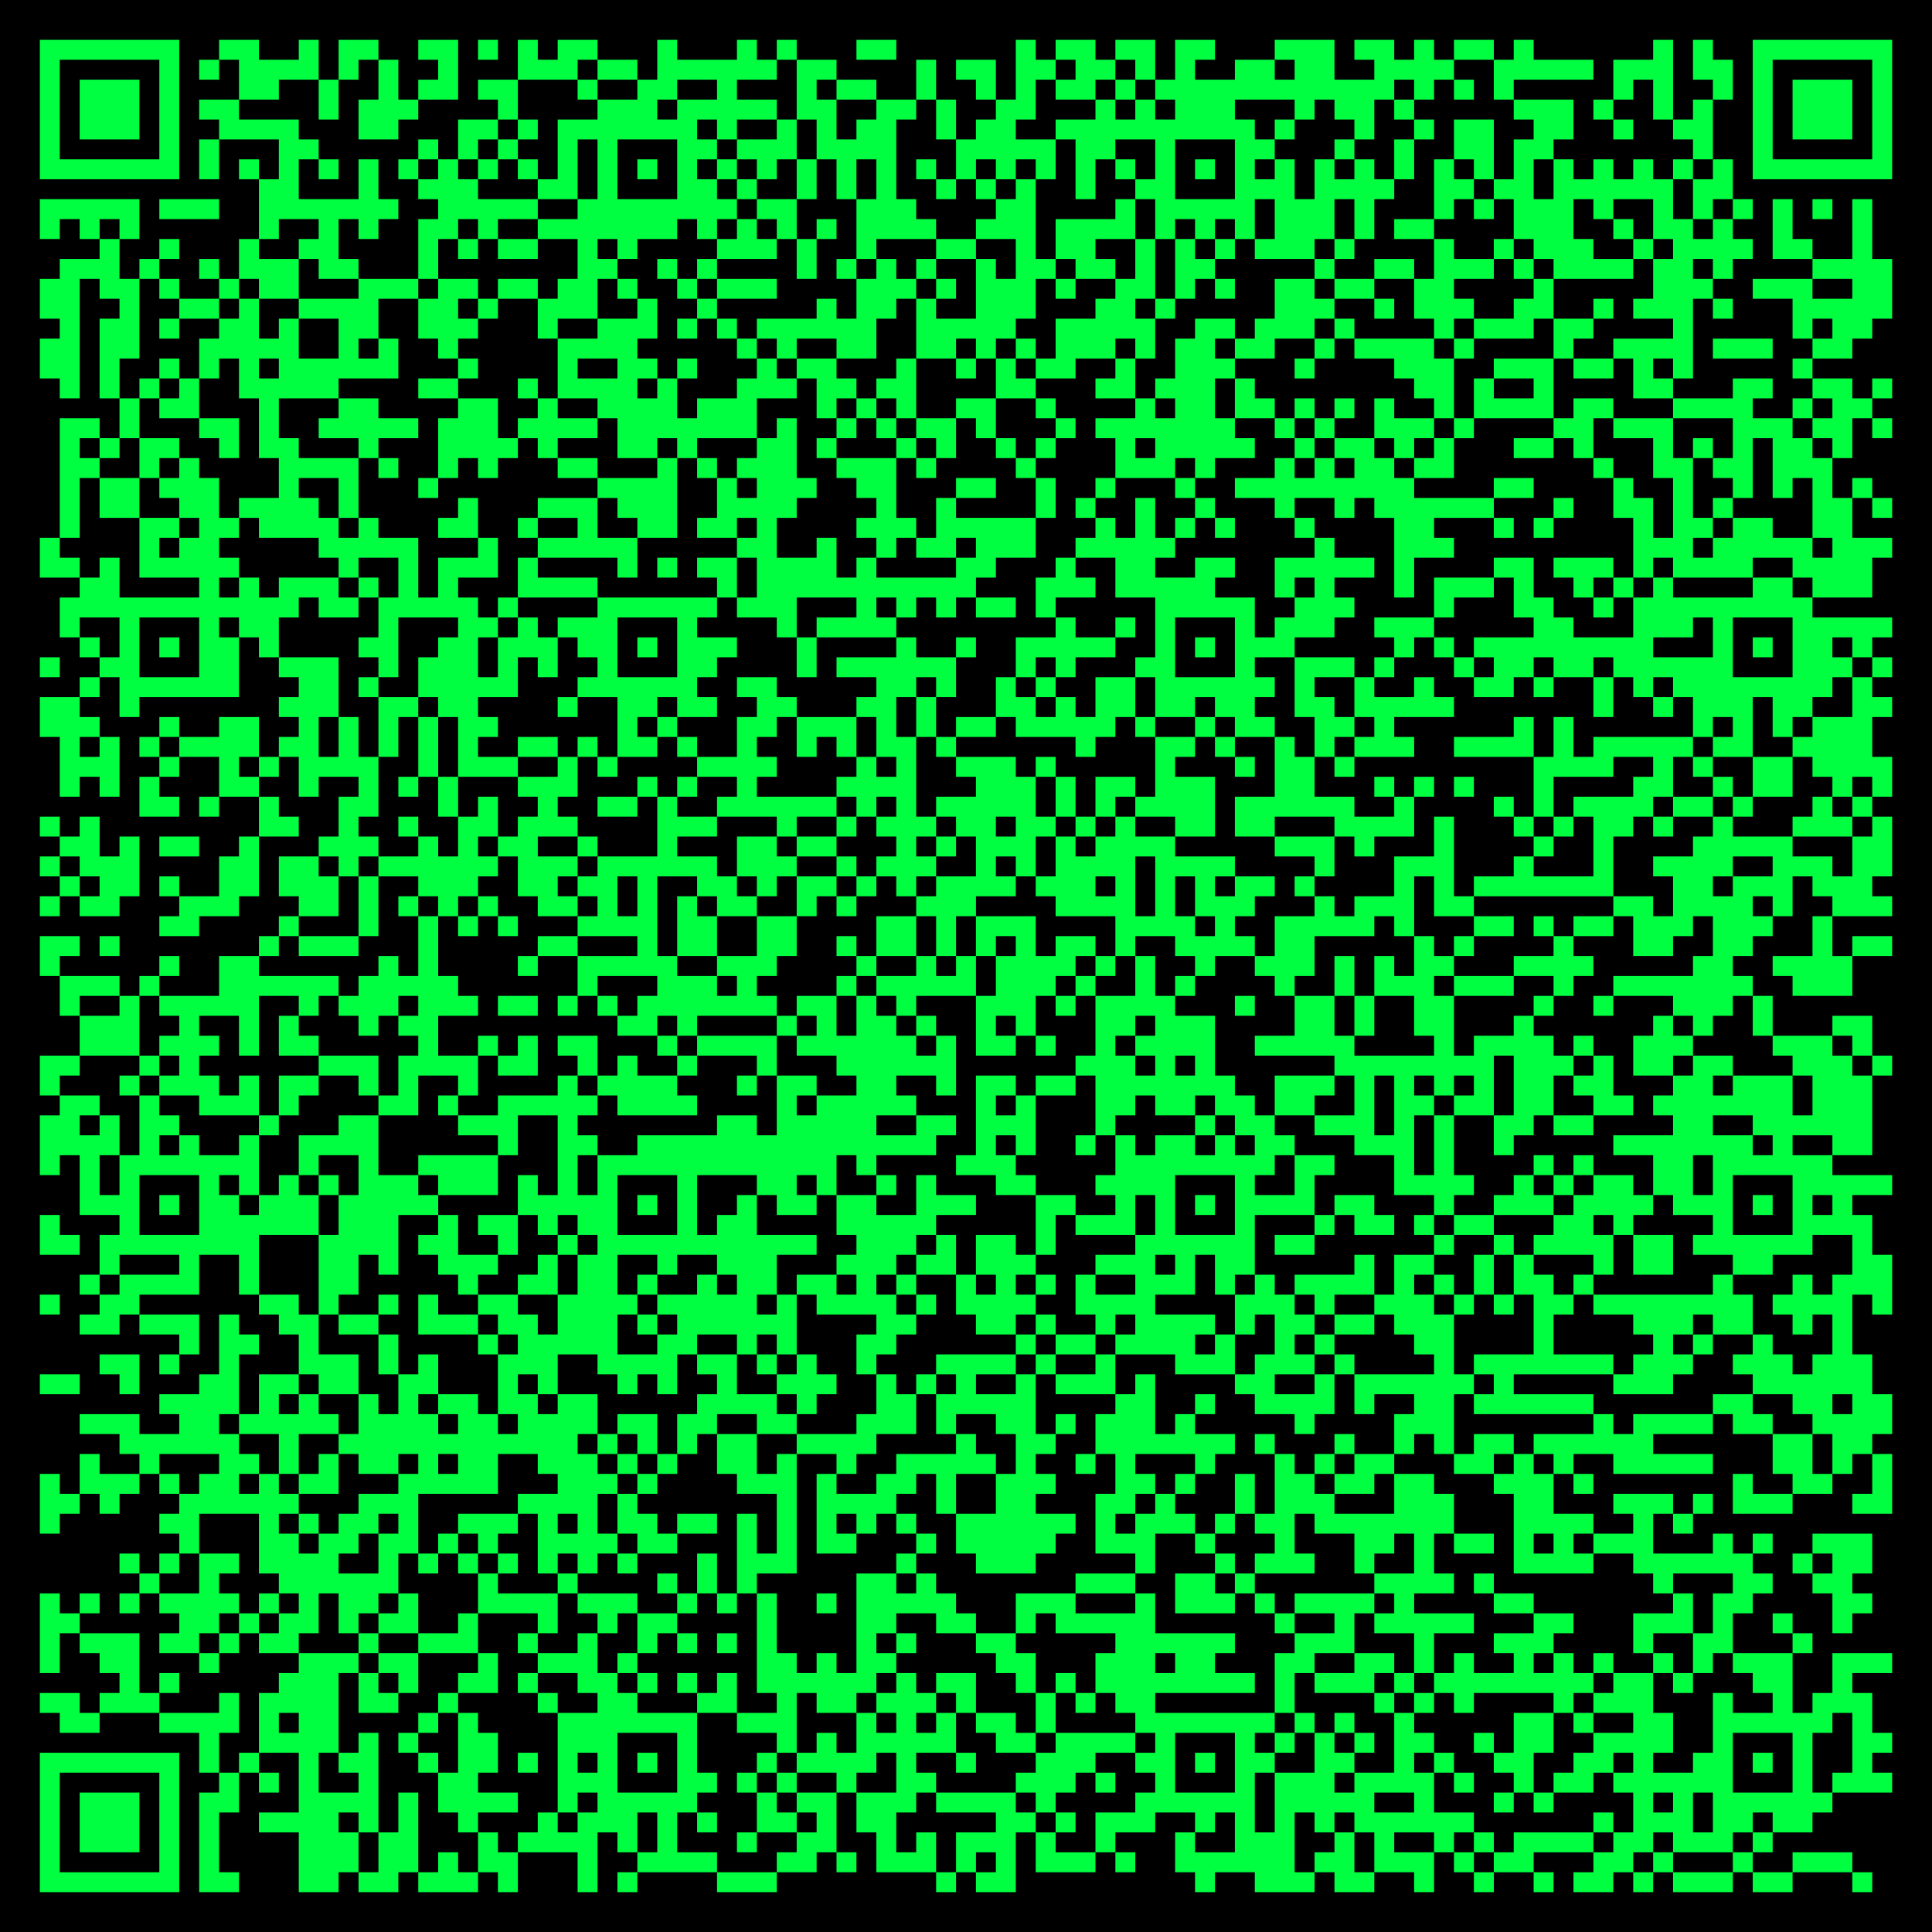
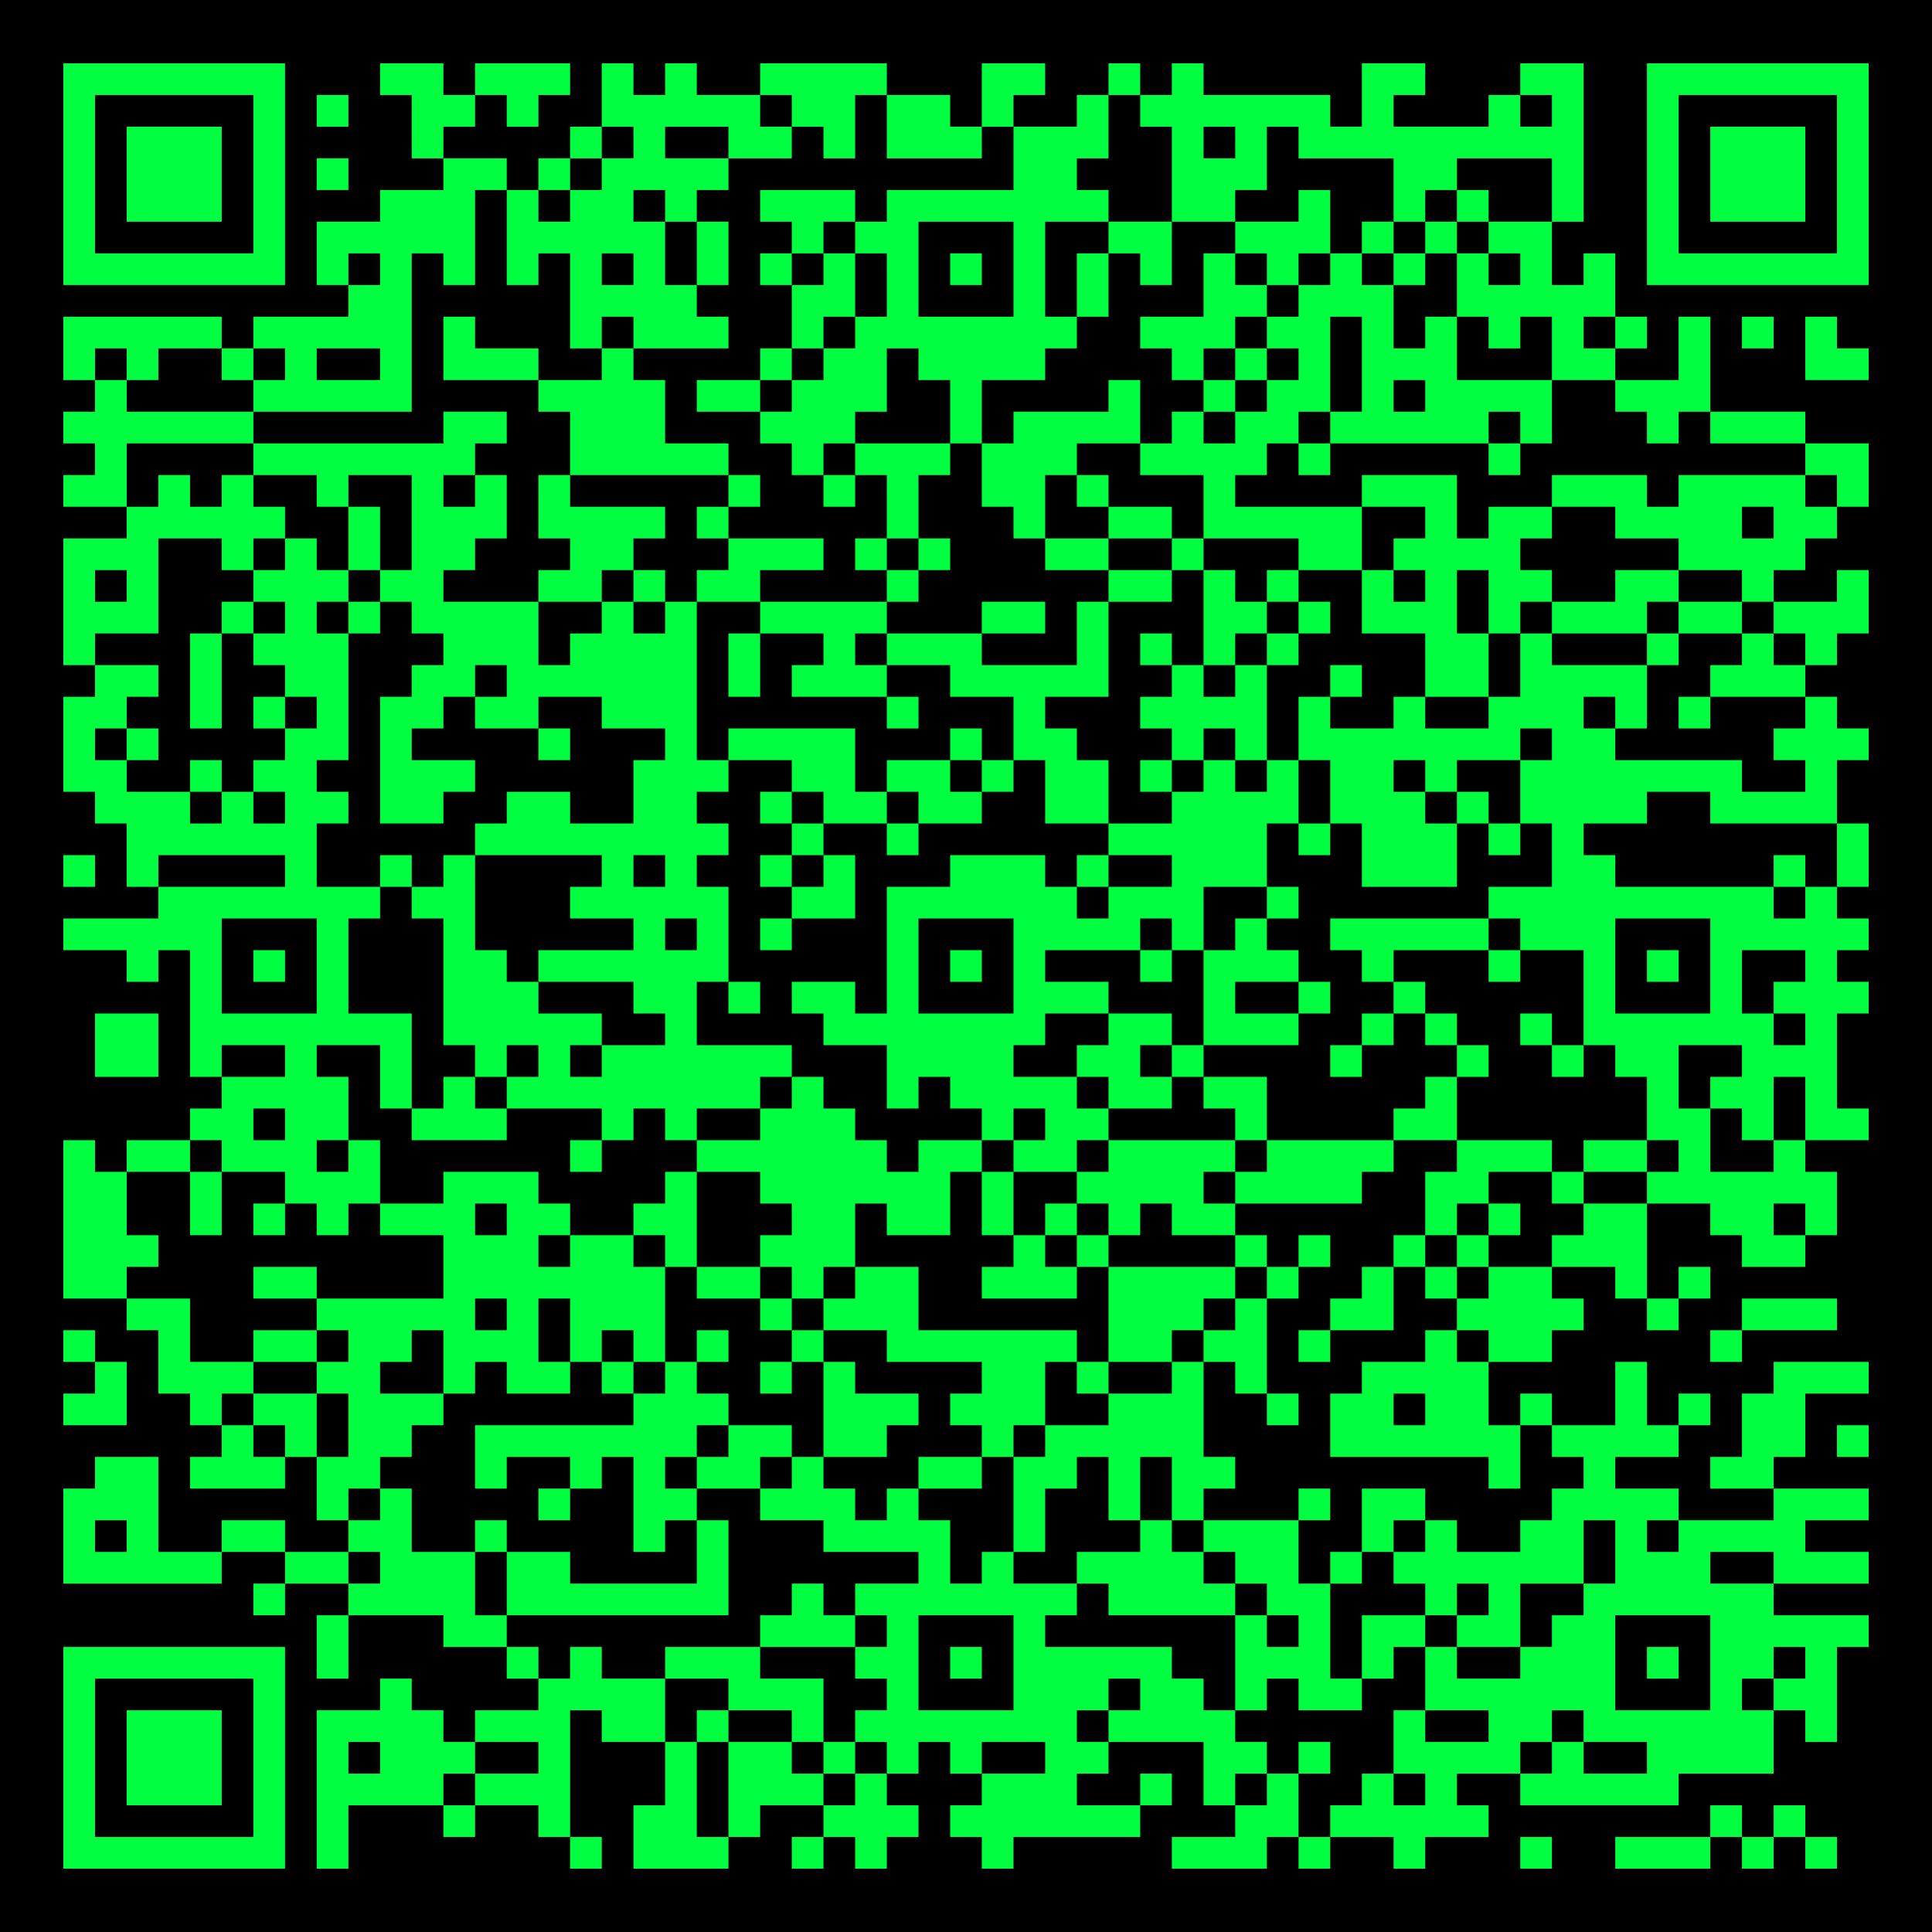
- <svg xmlns="http://www.w3.org/2000/svg" width="388" height="388" class="segno">
+ <svg xmlns="http://www.w3.org/2000/svg" width="244" height="244" class="segno">
  <g transform="scale(4)">
-     <path fill="#000" d="M0 0h97v97h-97z" />
-     <path class="qrline" stroke="#00ff41" d="M2 2.5h7m2 0h2m2 0h1m1 0h2m2 0h2m1 0h1m1 0h1m1 0h2m3 0h1m3 0h1m1 0h1m3 0h2m6 0h1m1 0h2m1 0h2m1 0h2m3 0h3m1 0h2m1 0h1m1 0h2m1 0h1m6 0h1m1 0h1m2 0h7m-93 1h1m5 0h1m1 0h1m1 0h4m1 0h1m1 0h1m2 0h1m3 0h3m1 0h2m1 0h6m1 0h2m4 0h1m1 0h2m1 0h2m1 0h2m1 0h1m1 0h1m2 0h2m1 0h2m2 0h4m2 0h5m1 0h3m1 0h2m1 0h1m5 0h1m-93 1h1m1 0h3m1 0h1m3 0h2m2 0h1m2 0h1m1 0h2m1 0h2m3 0h1m2 0h2m2 0h1m3 0h1m1 0h2m2 0h1m2 0h1m1 0h1m1 0h2m1 0h1m1 0h12m1 0h1m1 0h1m1 0h1m5 0h1m1 0h1m2 0h1m1 0h1m1 0h3m1 0h1m-93 1h1m1 0h3m1 0h1m1 0h2m4 0h1m1 0h3m4 0h1m4 0h3m1 0h5m1 0h2m2 0h2m1 0h1m2 0h2m3 0h1m1 0h1m1 0h3m3 0h1m1 0h2m1 0h1m5 0h3m1 0h1m2 0h1m1 0h1m2 0h1m1 0h3m1 0h1m-93 1h1m1 0h3m1 0h1m2 0h4m3 0h2m3 0h2m1 0h1m1 0h7m1 0h1m2 0h1m1 0h1m1 0h2m2 0h1m1 0h2m2 0h10m1 0h1m3 0h1m2 0h1m1 0h2m2 0h2m2 0h1m2 0h2m2 0h1m1 0h3m1 0h1m-93 1h1m5 0h1m1 0h1m3 0h2m5 0h1m1 0h1m1 0h1m2 0h1m1 0h1m3 0h2m1 0h3m1 0h4m3 0h5m1 0h2m2 0h1m3 0h2m3 0h1m2 0h1m2 0h2m1 0h2m7 0h1m2 0h1m5 0h1m-93 1h7m1 0h1m1 0h1m1 0h1m1 0h1m1 0h1m1 0h1m1 0h1m1 0h1m1 0h1m1 0h1m1 0h1m1 0h1m1 0h1m1 0h1m1 0h1m1 0h1m1 0h1m1 0h1m1 0h1m1 0h1m1 0h1m1 0h1m1 0h1m1 0h1m1 0h1m1 0h1m1 0h1m1 0h1m1 0h1m1 0h1m1 0h1m1 0h1m1 0h1m1 0h1m1 0h1m1 0h1m1 0h1m1 0h1m1 0h1m1 0h7m-82 1h2m3 0h1m2 0h3m3 0h2m1 0h1m3 0h2m1 0h1m2 0h1m1 0h1m1 0h1m2 0h1m1 0h1m1 0h1m2 0h1m2 0h2m3 0h3m1 0h4m2 0h2m1 0h2m1 0h6m1 0h2m-85 1h5m1 0h3m2 0h7m2 0h5m2 0h8m1 0h2m3 0h3m4 0h2m4 0h1m1 0h5m1 0h3m1 0h1m3 0h1m1 0h1m1 0h3m1 0h1m2 0h1m1 0h1m1 0h1m1 0h1m1 0h1m1 0h1m-92 1h1m1 0h1m1 0h1m6 0h1m2 0h1m1 0h1m2 0h2m1 0h1m2 0h7m1 0h1m1 0h1m1 0h1m1 0h1m1 0h4m2 0h3m1 0h4m1 0h1m1 0h1m1 0h1m1 0h3m1 0h1m1 0h2m4 0h3m2 0h1m1 0h2m1 0h1m2 0h1m3 0h1m-89 1h1m2 0h1m3 0h1m2 0h2m4 0h1m1 0h1m1 0h2m2 0h1m1 0h1m4 0h3m1 0h1m2 0h1m3 0h2m2 0h1m1 0h2m2 0h1m1 0h1m1 0h1m1 0h3m1 0h1m4 0h1m2 0h1m1 0h3m2 0h1m1 0h4m1 0h2m2 0h1m-91 1h3m1 0h1m2 0h1m1 0h3m1 0h2m3 0h1m7 0h2m2 0h1m1 0h1m4 0h1m1 0h1m1 0h1m1 0h1m2 0h1m1 0h2m1 0h2m1 0h1m1 0h2m5 0h1m2 0h2m1 0h3m1 0h1m1 0h4m1 0h2m1 0h1m4 0h4m-93 1h2m1 0h2m1 0h1m2 0h1m1 0h2m3 0h3m1 0h2m1 0h2m1 0h2m1 0h1m2 0h1m1 0h3m4 0h3m1 0h1m1 0h3m1 0h1m2 0h2m1 0h1m1 0h1m2 0h2m1 0h2m2 0h2m4 0h1m5 0h3m2 0h3m2 0h2m-93 1h2m2 0h1m2 0h2m1 0h1m2 0h4m2 0h2m1 0h1m2 0h3m2 0h1m2 0h1m5 0h1m1 0h2m1 0h1m2 0h3m3 0h2m1 0h1m5 0h3m2 0h1m1 0h3m2 0h2m2 0h1m1 0h3m1 0h1m3 0h5m-92 1h1m1 0h2m1 0h1m2 0h2m1 0h1m2 0h2m2 0h3m3 0h1m2 0h3m1 0h1m1 0h1m1 0h6m2 0h5m2 0h5m2 0h2m1 0h3m1 0h1m4 0h1m1 0h3m1 0h2m4 0h1m5 0h1m1 0h2m-92 1h2m1 0h2m3 0h5m2 0h1m1 0h1m2 0h1m5 0h4m5 0h1m1 0h1m2 0h2m2 0h2m1 0h1m1 0h1m1 0h3m1 0h1m1 0h2m1 0h2m2 0h1m1 0h4m1 0h1m4 0h1m2 0h4m1 0h3m2 0h2m-91 1h2m1 0h1m2 0h1m1 0h1m1 0h1m1 0h6m3 0h1m4 0h1m2 0h2m1 0h1m3 0h1m1 0h2m3 0h1m2 0h1m1 0h1m1 0h2m2 0h1m2 0h3m3 0h1m4 0h3m2 0h3m1 0h2m1 0h1m1 0h1m5 0h1m-88 1h1m1 0h1m1 0h1m1 0h1m2 0h5m4 0h2m3 0h1m1 0h4m1 0h1m3 0h3m1 0h2m1 0h2m4 0h2m3 0h2m1 0h3m1 0h1m8 0h2m1 0h1m2 0h1m4 0h2m3 0h2m2 0h2m1 0h1m-89 1h1m1 0h2m3 0h1m3 0h2m4 0h2m2 0h1m2 0h4m1 0h3m3 0h1m1 0h1m1 0h1m2 0h2m2 0h1m4 0h1m1 0h2m1 0h2m1 0h1m1 0h1m1 0h1m2 0h1m1 0h4m1 0h2m3 0h4m2 0h1m1 0h2m-91 1h2m1 0h1m3 0h2m1 0h1m2 0h5m1 0h3m1 0h4m1 0h7m1 0h1m2 0h1m1 0h1m1 0h2m1 0h1m3 0h1m1 0h7m2 0h1m1 0h1m2 0h3m1 0h1m4 0h2m1 0h3m3 0h3m1 0h2m1 0h1m-92 1h1m1 0h1m1 0h2m2 0h1m1 0h2m3 0h1m3 0h4m1 0h1m3 0h2m1 0h1m3 0h2m1 0h1m3 0h1m1 0h1m2 0h1m1 0h1m3 0h1m1 0h5m2 0h1m1 0h2m1 0h1m1 0h1m3 0h2m1 0h1m3 0h1m1 0h1m1 0h1m1 0h2m1 0h1m-90 1h2m2 0h1m1 0h1m4 0h4m1 0h1m2 0h1m1 0h1m3 0h2m3 0h1m1 0h1m1 0h3m2 0h3m1 0h1m4 0h1m4 0h3m1 0h1m3 0h1m1 0h1m1 0h2m1 0h2m7 0h1m2 0h2m1 0h2m1 0h3m-89 1h1m1 0h2m1 0h3m3 0h1m2 0h1m3 0h1m8 0h4m2 0h1m1 0h3m2 0h2m3 0h2m2 0h1m2 0h1m3 0h1m2 0h9m4 0h2m4 0h1m2 0h1m2 0h1m1 0h1m1 0h1m1 0h1m-91 1h1m1 0h2m2 0h2m1 0h4m1 0h1m5 0h1m3 0h3m1 0h3m2 0h4m4 0h1m2 0h1m4 0h1m1 0h1m2 0h1m2 0h1m3 0h1m2 0h1m1 0h6m3 0h1m2 0h2m1 0h1m1 0h1m4 0h2m1 0h1m-92 1h1m3 0h2m1 0h2m1 0h4m1 0h1m3 0h2m2 0h1m2 0h1m2 0h2m1 0h2m1 0h1m4 0h3m1 0h5m3 0h1m1 0h1m1 0h1m1 0h1m3 0h1m4 0h2m3 0h1m1 0h1m4 0h1m1 0h2m1 0h2m2 0h2m-91 1h1m4 0h1m1 0h2m5 0h5m3 0h1m2 0h5m5 0h2m2 0h1m2 0h1m1 0h2m1 0h3m2 0h5m7 0h1m3 0h3m9 0h3m1 0h5m1 0h3m-93 1h2m1 0h1m1 0h5m5 0h1m2 0h1m1 0h3m1 0h1m4 0h1m1 0h1m1 0h2m1 0h4m1 0h1m4 0h2m3 0h1m2 0h2m2 0h2m2 0h5m1 0h1m4 0h2m1 0h3m1 0h1m1 0h4m2 0h4m-90 1h2m4 0h1m1 0h1m1 0h3m1 0h1m1 0h1m1 0h1m3 0h4m6 0h1m1 0h11m3 0h3m1 0h5m3 0h1m1 0h1m3 0h1m1 0h3m1 0h1m2 0h1m1 0h1m1 0h1m4 0h2m1 0h3m-91 1h12m1 0h2m1 0h5m1 0h1m4 0h6m1 0h3m3 0h1m1 0h1m1 0h1m1 0h2m1 0h1m5 0h5m2 0h3m4 0h1m3 0h2m2 0h1m1 0h9m-88 1h1m2 0h1m3 0h1m1 0h2m5 0h1m3 0h2m1 0h1m1 0h3m3 0h1m4 0h1m1 0h4m8 0h1m2 0h1m1 0h1m3 0h1m1 0h3m2 0h3m5 0h2m3 0h3m1 0h1m3 0h5m-91 1h1m1 0h1m1 0h1m1 0h2m1 0h1m4 0h2m2 0h2m1 0h3m1 0h2m1 0h1m1 0h3m3 0h1m4 0h1m2 0h1m2 0h5m2 0h1m1 0h1m1 0h3m5 0h1m1 0h1m1 0h9m3 0h1m1 0h1m1 0h2m1 0h1m-92 1h1m2 0h2m3 0h2m2 0h3m2 0h1m1 0h3m1 0h1m1 0h1m2 0h1m3 0h2m4 0h1m1 0h6m3 0h1m1 0h1m3 0h2m3 0h1m2 0h3m1 0h1m3 0h1m1 0h2m1 0h2m1 0h6m3 0h3m1 0h1m-91 1h1m1 0h6m3 0h2m1 0h1m2 0h5m3 0h6m2 0h2m5 0h2m1 0h1m2 0h1m1 0h1m2 0h2m1 0h6m1 0h1m2 0h1m2 0h1m2 0h2m1 0h1m2 0h1m1 0h1m1 0h8m1 0h1m-92 1h2m2 0h1m7 0h3m2 0h2m1 0h2m4 0h1m2 0h2m1 0h2m2 0h2m3 0h2m1 0h1m3 0h2m1 0h1m1 0h2m1 0h2m1 0h2m2 0h2m1 0h5m7 0h1m2 0h1m1 0h3m1 0h2m2 0h2m-93 1h3m3 0h1m2 0h2m2 0h1m1 0h1m1 0h1m1 0h1m1 0h2m6 0h1m1 0h1m3 0h2m1 0h3m1 0h1m1 0h1m1 0h2m1 0h5m1 0h1m2 0h1m1 0h2m2 0h2m1 0h1m6 0h1m1 0h1m6 0h1m1 0h1m1 0h1m1 0h3m-91 1h1m1 0h1m1 0h1m1 0h4m1 0h2m1 0h1m1 0h1m1 0h1m1 0h1m2 0h2m1 0h1m1 0h2m1 0h1m2 0h1m2 0h1m1 0h1m1 0h2m1 0h1m6 0h1m3 0h2m1 0h1m2 0h1m1 0h1m1 0h3m2 0h4m1 0h1m1 0h5m1 0h2m2 0h4m-91 1h3m2 0h1m2 0h1m1 0h1m1 0h4m2 0h1m1 0h3m2 0h1m1 0h1m4 0h4m4 0h1m1 0h1m2 0h3m1 0h1m5 0h1m3 0h1m1 0h2m1 0h1m9 0h4m2 0h1m1 0h1m2 0h2m1 0h4m-92 1h1m1 0h1m1 0h1m3 0h2m2 0h1m2 0h1m1 0h1m1 0h1m3 0h3m3 0h1m1 0h1m2 0h1m4 0h4m3 0h3m1 0h1m1 0h2m1 0h3m3 0h2m3 0h1m1 0h1m1 0h1m3 0h1m4 0h2m2 0h1m1 0h2m2 0h1m1 0h1m-88 1h2m1 0h1m2 0h1m3 0h2m3 0h1m1 0h1m2 0h1m2 0h2m1 0h1m2 0h6m1 0h1m1 0h1m1 0h5m1 0h1m1 0h1m1 0h4m1 0h6m2 0h1m4 0h1m1 0h1m1 0h4m1 0h2m1 0h1m3 0h1m1 0h1m-92 1h1m1 0h1m8 0h2m2 0h1m2 0h1m2 0h2m1 0h3m4 0h3m3 0h1m2 0h1m1 0h3m1 0h2m1 0h2m1 0h1m1 0h1m2 0h2m1 0h2m3 0h4m1 0h1m3 0h1m1 0h1m1 0h2m1 0h1m2 0h1m3 0h3m1 0h1m-92 1h2m1 0h1m1 0h2m2 0h1m3 0h3m2 0h1m1 0h1m1 0h2m2 0h1m3 0h1m3 0h2m1 0h2m3 0h1m1 0h1m1 0h3m1 0h1m1 0h4m5 0h3m1 0h1m3 0h1m4 0h1m2 0h1m4 0h5m3 0h2m-93 1h1m1 0h3m4 0h2m1 0h2m1 0h1m1 0h6m1 0h3m1 0h6m1 0h3m2 0h1m1 0h3m2 0h1m1 0h1m1 0h4m1 0h4m4 0h1m3 0h3m3 0h1m3 0h1m2 0h4m2 0h3m1 0h2m-92 1h1m1 0h2m1 0h1m2 0h2m1 0h3m1 0h1m2 0h3m2 0h2m1 0h2m1 0h1m2 0h2m1 0h1m1 0h2m1 0h1m1 0h1m1 0h4m1 0h3m1 0h1m1 0h1m1 0h1m1 0h2m1 0h1m4 0h1m1 0h1m1 0h7m3 0h2m1 0h3m1 0h3m-92 1h1m1 0h2m3 0h3m3 0h2m1 0h1m1 0h1m1 0h1m1 0h1m2 0h2m1 0h1m1 0h1m1 0h1m1 0h2m2 0h1m1 0h1m3 0h3m4 0h4m1 0h1m1 0h3m3 0h1m1 0h3m1 0h2m7 0h2m1 0h4m1 0h1m2 0h3m-87 1h2m4 0h1m3 0h1m2 0h1m1 0h1m1 0h1m3 0h4m1 0h2m2 0h2m4 0h2m1 0h1m1 0h3m4 0h4m1 0h1m2 0h5m1 0h1m3 0h2m1 0h1m1 0h2m1 0h3m1 0h3m2 0h1m-90 1h2m1 0h1m7 0h1m1 0h3m3 0h1m5 0h2m3 0h1m1 0h2m2 0h2m2 0h1m1 0h2m1 0h1m1 0h1m1 0h1m1 0h2m1 0h1m2 0h4m1 0h2m5 0h1m1 0h1m4 0h1m3 0h2m2 0h2m3 0h1m1 0h2m-93 1h1m5 0h1m2 0h2m6 0h1m1 0h1m4 0h1m2 0h5m2 0h3m4 0h1m2 0h1m1 0h1m1 0h4m1 0h1m1 0h1m2 0h1m2 0h3m1 0h1m1 0h1m1 0h2m3 0h4m5 0h2m2 0h4m-90 1h3m1 0h1m3 0h6m1 0h5m6 0h1m3 0h3m1 0h1m4 0h1m1 0h5m1 0h3m1 0h1m2 0h1m1 0h1m4 0h1m2 0h1m1 0h3m1 0h3m2 0h1m2 0h7m2 0h3m-90 1h1m2 0h1m1 0h5m2 0h1m1 0h3m1 0h3m1 0h2m1 0h1m1 0h1m1 0h7m1 0h2m1 0h1m1 0h1m3 0h3m1 0h1m1 0h4m3 0h1m2 0h2m1 0h1m2 0h2m4 0h1m2 0h1m3 0h3m1 0h1m-85 1h3m2 0h1m2 0h1m1 0h1m3 0h1m1 0h2m9 0h2m1 0h1m4 0h1m1 0h1m1 0h2m1 0h1m2 0h1m1 0h1m3 0h2m1 0h3m4 0h2m1 0h1m2 0h2m3 0h1m6 0h1m1 0h1m2 0h1m3 0h2m-90 1h3m1 0h3m1 0h1m1 0h2m5 0h1m2 0h1m1 0h1m1 0h2m3 0h1m1 0h4m1 0h6m1 0h1m1 0h2m1 0h1m2 0h1m1 0h4m2 0h5m4 0h1m1 0h4m1 0h1m2 0h3m4 0h3m1 0h1m-92 1h2m3 0h1m1 0h1m6 0h3m1 0h4m1 0h2m2 0h1m1 0h1m2 0h1m3 0h1m3 0h6m6 0h3m1 0h1m1 0h1m6 0h8m1 0h3m1 0h1m1 0h2m1 0h2m3 0h3m1 0h1m-93 1h1m3 0h1m1 0h3m1 0h1m1 0h2m2 0h1m1 0h1m2 0h1m4 0h1m1 0h4m3 0h1m1 0h2m2 0h2m2 0h1m1 0h2m1 0h2m1 0h7m2 0h3m1 0h1m1 0h1m1 0h1m1 0h1m1 0h2m1 0h2m3 0h2m1 0h3m1 0h3m-91 1h2m2 0h1m2 0h3m1 0h1m4 0h2m1 0h1m2 0h5m1 0h4m4 0h1m1 0h5m3 0h1m1 0h1m3 0h2m1 0h2m1 0h2m1 0h2m2 0h1m1 0h2m1 0h2m1 0h2m2 0h2m1 0h7m1 0h3m-92 1h2m1 0h1m1 0h2m4 0h1m3 0h2m4 0h3m2 0h1m7 0h2m1 0h5m2 0h2m1 0h3m3 0h1m4 0h1m1 0h2m2 0h3m1 0h1m1 0h1m2 0h2m1 0h2m4 0h2m2 0h6m-92 1h4m1 0h1m1 0h1m2 0h1m2 0h4m6 0h1m2 0h2m2 0h15m2 0h1m1 0h1m2 0h1m1 0h1m1 0h2m1 0h1m1 0h2m3 0h3m1 0h1m2 0h1m5 0h7m1 0h1m2 0h2m-92 1h1m1 0h1m1 0h7m2 0h1m2 0h1m2 0h4m3 0h1m1 0h12m1 0h1m4 0h3m5 0h8m1 0h2m3 0h1m1 0h1m4 0h1m1 0h1m3 0h2m1 0h6m-88 1h1m1 0h1m3 0h1m1 0h1m1 0h1m1 0h1m1 0h3m1 0h3m1 0h1m1 0h1m1 0h1m3 0h1m3 0h2m1 0h1m2 0h1m1 0h1m3 0h2m3 0h4m3 0h1m2 0h1m4 0h4m2 0h1m1 0h1m1 0h2m1 0h2m1 0h1m3 0h5m-91 1h3m1 0h1m1 0h2m1 0h3m1 0h5m4 0h5m1 0h1m1 0h1m2 0h1m1 0h2m1 0h2m2 0h3m3 0h2m2 0h1m1 0h1m1 0h1m1 0h4m1 0h2m3 0h1m2 0h3m1 0h4m1 0h3m1 0h1m1 0h1m1 0h1m-91 1h1m3 0h1m3 0h6m1 0h3m2 0h1m1 0h2m1 0h1m1 0h2m3 0h1m1 0h2m4 0h5m5 0h1m1 0h3m1 0h1m3 0h1m3 0h1m1 0h2m1 0h1m1 0h2m3 0h2m1 0h1m4 0h1m3 0h4m-92 1h2m1 0h8m3 0h4m1 0h2m2 0h1m2 0h1m1 0h11m2 0h3m1 0h1m1 0h2m1 0h1m4 0h6m1 0h2m6 0h1m2 0h1m1 0h4m1 0h2m1 0h6m2 0h1m-89 1h1m3 0h1m2 0h1m3 0h2m1 0h1m2 0h3m2 0h1m1 0h2m2 0h1m2 0h3m3 0h3m1 0h2m1 0h3m3 0h3m1 0h1m1 0h2m5 0h1m1 0h2m2 0h1m1 0h1m3 0h1m1 0h2m3 0h2m4 0h2m-91 1h1m1 0h4m2 0h1m3 0h2m5 0h1m2 0h2m1 0h2m1 0h1m2 0h1m1 0h2m1 0h2m1 0h1m1 0h1m2 0h1m1 0h1m1 0h1m1 0h1m2 0h3m1 0h1m1 0h1m1 0h4m1 0h1m1 0h1m1 0h1m1 0h2m1 0h1m6 0h1m3 0h1m1 0h3m-93 1h1m2 0h2m6 0h2m1 0h1m2 0h1m1 0h1m2 0h2m2 0h4m1 0h5m1 0h1m1 0h4m1 0h1m1 0h4m2 0h4m4 0h3m1 0h1m2 0h3m1 0h1m1 0h1m1 0h2m1 0h8m1 0h4m1 0h1m-91 1h2m1 0h3m1 0h1m2 0h2m1 0h2m2 0h3m1 0h2m1 0h3m1 0h1m1 0h6m4 0h2m3 0h2m1 0h1m2 0h1m1 0h4m1 0h1m1 0h2m1 0h2m1 0h3m4 0h1m4 0h3m1 0h2m2 0h1m1 0h1m-84 1h1m1 0h2m2 0h1m3 0h1m4 0h1m1 0h5m2 0h2m2 0h1m1 0h1m3 0h2m6 0h1m1 0h2m1 0h4m1 0h1m2 0h1m1 0h1m4 0h2m4 0h1m5 0h1m1 0h1m2 0h1m3 0h1m-88 1h2m1 0h1m2 0h1m3 0h3m1 0h1m1 0h1m3 0h3m2 0h4m1 0h2m1 0h1m1 0h1m2 0h1m3 0h4m1 0h1m2 0h1m3 0h3m1 0h3m1 0h1m4 0h1m1 0h7m1 0h3m2 0h3m1 0h3m-92 1h2m2 0h1m3 0h2m1 0h2m1 0h2m2 0h2m3 0h1m1 0h1m3 0h1m1 0h1m2 0h1m2 0h3m2 0h1m1 0h1m1 0h1m2 0h1m1 0h3m1 0h1m4 0h2m2 0h1m1 0h6m1 0h1m5 0h3m4 0h6m-86 1h4m1 0h1m1 0h1m2 0h1m1 0h1m1 0h2m1 0h2m1 0h2m5 0h4m1 0h1m3 0h2m1 0h5m4 0h2m2 0h1m2 0h4m1 0h1m2 0h2m1 0h6m6 0h2m2 0h2m1 0h2m-91 1h3m2 0h2m1 0h5m1 0h4m1 0h2m1 0h4m1 0h2m1 0h2m2 0h2m3 0h3m1 0h1m2 0h2m1 0h1m1 0h3m1 0h1m5 0h1m4 0h3m7 0h1m1 0h4m1 0h2m2 0h4m-89 1h6m2 0h1m2 0h12m1 0h1m1 0h1m1 0h1m1 0h2m2 0h4m4 0h1m2 0h2m2 0h7m1 0h1m3 0h1m2 0h1m1 0h1m1 0h2m1 0h6m6 0h2m1 0h2m-90 1h1m2 0h1m3 0h2m1 0h1m1 0h1m1 0h2m1 0h1m1 0h2m2 0h3m1 0h1m1 0h1m2 0h2m1 0h1m2 0h1m2 0h5m1 0h1m2 0h1m1 0h1m3 0h1m3 0h1m1 0h1m1 0h2m3 0h2m1 0h1m1 0h1m2 0h5m3 0h2m1 0h1m1 0h1m-93 1h1m1 0h3m1 0h1m1 0h2m1 0h1m1 0h2m3 0h5m3 0h3m1 0h1m4 0h3m1 0h1m2 0h2m1 0h1m2 0h3m3 0h2m1 0h1m2 0h1m1 0h2m1 0h2m1 0h2m3 0h3m1 0h1m7 0h1m2 0h2m2 0h1m-93 1h2m1 0h1m3 0h6m3 0h3m5 0h4m1 0h1m7 0h1m1 0h4m2 0h1m2 0h2m3 0h2m1 0h1m3 0h1m1 0h3m3 0h3m3 0h2m3 0h3m1 0h1m1 0h3m3 0h2m-93 1h1m5 0h2m3 0h1m1 0h1m1 0h2m1 0h1m2 0h3m1 0h1m1 0h1m1 0h2m1 0h2m1 0h1m1 0h1m1 0h1m1 0h1m1 0h1m2 0h6m1 0h1m1 0h3m1 0h1m1 0h2m1 0h7m3 0h4m2 0h1m1 0h1m-76 1h1m3 0h2m1 0h2m1 0h2m1 0h1m1 0h1m2 0h4m1 0h2m3 0h1m1 0h1m1 0h2m3 0h1m1 0h5m2 0h3m2 0h1m3 0h1m3 0h2m1 0h1m1 0h2m1 0h1m1 0h1m1 0h3m3 0h1m1 0h1m2 0h3m-88 1h1m1 0h1m1 0h2m1 0h4m2 0h1m1 0h1m1 0h1m1 0h1m1 0h1m1 0h1m1 0h1m3 0h1m1 0h3m5 0h1m3 0h3m5 0h1m3 0h1m1 0h3m2 0h1m2 0h1m4 0h4m2 0h6m2 0h1m1 0h2m-87 1h1m2 0h1m3 0h6m4 0h1m3 0h1m4 0h1m1 0h1m1 0h1m5 0h2m1 0h1m7 0h3m2 0h2m1 0h1m6 0h4m1 0h1m8 0h1m3 0h2m2 0h2m-91 1h1m1 0h1m1 0h1m1 0h4m1 0h1m1 0h1m1 0h2m1 0h1m3 0h4m1 0h3m2 0h1m1 0h1m1 0h1m2 0h1m1 0h5m3 0h3m3 0h1m1 0h3m1 0h1m1 0h4m1 0h1m4 0h2m7 0h1m1 0h2m4 0h2m-92 1h2m5 0h2m1 0h1m1 0h2m1 0h1m1 0h2m2 0h1m3 0h1m2 0h1m1 0h2m4 0h1m4 0h2m2 0h2m2 0h1m1 0h5m6 0h1m2 0h1m1 0h5m3 0h2m3 0h3m1 0h1m2 0h1m2 0h1m-91 1h1m1 0h3m1 0h2m1 0h1m1 0h2m3 0h1m2 0h3m2 0h1m2 0h1m2 0h1m1 0h1m1 0h1m1 0h1m4 0h1m1 0h1m3 0h2m5 0h6m3 0h3m3 0h1m3 0h3m4 0h1m2 0h2m3 0h1m-89 1h1m2 0h2m3 0h1m4 0h3m1 0h2m3 0h1m2 0h3m1 0h1m6 0h2m1 0h1m1 0h2m5 0h2m3 0h3m1 0h2m3 0h2m2 0h2m1 0h1m1 0h1m2 0h1m1 0h1m1 0h1m2 0h1m1 0h1m1 0h3m2 0h3m-89 1h1m1 0h1m5 0h3m1 0h1m1 0h1m2 0h2m1 0h1m2 0h2m1 0h1m1 0h1m1 0h1m1 0h6m1 0h1m1 0h2m2 0h1m1 0h1m1 0h8m1 0h1m1 0h3m1 0h1m1 0h8m1 0h2m1 0h1m3 0h2m2 0h1m-91 1h2m1 0h3m3 0h1m1 0h4m1 0h2m2 0h1m4 0h1m2 0h2m3 0h2m2 0h1m1 0h2m1 0h3m1 0h1m3 0h1m1 0h1m1 0h2m6 0h1m4 0h1m1 0h1m1 0h1m4 0h1m1 0h3m3 0h1m2 0h1m1 0h3m-91 1h2m3 0h4m1 0h1m1 0h2m4 0h1m1 0h1m4 0h7m2 0h3m3 0h1m1 0h1m1 0h1m1 0h2m1 0h1m4 0h7m1 0h1m1 0h1m2 0h1m5 0h2m1 0h1m2 0h2m2 0h6m1 0h1m-84 1h1m2 0h4m1 0h1m1 0h1m2 0h2m3 0h3m3 0h1m4 0h1m1 0h1m1 0h5m2 0h2m1 0h4m1 0h1m3 0h1m1 0h1m1 0h1m1 0h1m1 0h2m2 0h1m1 0h2m2 0h4m2 0h1m3 0h1m2 0h2m-93 1h7m1 0h1m1 0h1m2 0h1m1 0h2m2 0h1m1 0h2m1 0h1m1 0h1m1 0h1m1 0h1m1 0h1m3 0h1m1 0h4m1 0h1m2 0h1m3 0h3m2 0h2m1 0h1m1 0h2m2 0h2m2 0h1m1 0h1m2 0h2m2 0h2m1 0h1m2 0h2m1 0h1m1 0h1m2 0h1m-92 1h1m5 0h1m2 0h1m1 0h1m1 0h1m2 0h1m3 0h2m4 0h3m3 0h2m1 0h1m1 0h1m2 0h1m2 0h2m4 0h3m1 0h1m2 0h1m3 0h1m1 0h3m1 0h4m1 0h1m2 0h1m1 0h2m1 0h6m3 0h1m1 0h3m-93 1h1m1 0h3m1 0h1m1 0h2m3 0h4m1 0h1m1 0h4m2 0h1m1 0h5m3 0h1m1 0h2m1 0h3m1 0h4m1 0h1m4 0h6m1 0h5m2 0h1m3 0h1m1 0h1m4 0h1m1 0h1m1 0h6m-90 1h1m1 0h3m1 0h1m1 0h1m2 0h4m1 0h1m1 0h1m2 0h1m3 0h1m1 0h3m1 0h1m1 0h1m2 0h2m1 0h1m1 0h2m5 0h2m1 0h1m1 0h3m2 0h1m1 0h1m1 0h1m1 0h1m1 0h6m6 0h1m1 0h3m1 0h2m1 0h2m-89 1h1m1 0h3m1 0h1m1 0h1m4 0h3m1 0h2m3 0h1m1 0h4m1 0h1m1 0h1m3 0h1m2 0h2m2 0h1m1 0h1m1 0h3m1 0h1m2 0h1m3 0h1m2 0h3m2 0h1m1 0h1m2 0h1m1 0h1m1 0h4m1 0h2m1 0h3m1 0h1m-87 1h1m5 0h1m1 0h1m4 0h3m1 0h2m1 0h1m1 0h2m3 0h1m2 0h4m3 0h2m1 0h1m1 0h3m1 0h1m1 0h1m1 0h3m1 0h1m2 0h6m1 0h2m1 0h3m1 0h1m1 0h2m3 0h2m1 0h1m3 0h1m2 0h3m-91 1h7m1 0h2m3 0h2m1 0h2m1 0h3m1 0h1m3 0h1m1 0h1m4 0h3m8 0h1m1 0h2m9 0h1m2 0h3m1 0h2m2 0h1m2 0h1m2 0h1m1 0h2m1 0h1m1 0h3m1 0h2m3 0h1" />
+     <path fill="#000" d="M0 0h61v61h-61z" />
+     <path class="qrline" stroke="#00ff41" d="M2 2.5h7m3 0h2m1 0h3m1 0h1m1 0h1m2 0h4m3 0h2m2 0h1m1 0h1m5 0h2m3 0h2m2 0h7m-57 1h1m5 0h1m1 0h1m2 0h2m1 0h1m2 0h5m1 0h2m1 0h2m1 0h1m2 0h1m1 0h6m1 0h1m3 0h1m1 0h1m2 0h1m5 0h1m-57 1h1m1 0h3m1 0h1m4 0h1m4 0h1m1 0h1m2 0h2m1 0h1m1 0h3m1 0h3m2 0h1m1 0h1m1 0h9m2 0h1m1 0h3m1 0h1m-57 1h1m1 0h3m1 0h1m1 0h1m3 0h2m1 0h1m1 0h4m9 0h2m3 0h3m4 0h2m3 0h1m2 0h1m1 0h3m1 0h1m-57 1h1m1 0h3m1 0h1m3 0h3m1 0h1m1 0h2m1 0h1m2 0h3m1 0h7m2 0h2m2 0h1m2 0h1m1 0h1m2 0h1m2 0h1m1 0h3m1 0h1m-57 1h1m5 0h1m1 0h5m1 0h5m1 0h1m2 0h1m1 0h2m3 0h1m2 0h2m2 0h3m1 0h1m1 0h1m1 0h2m3 0h1m5 0h1m-57 1h7m1 0h1m1 0h1m1 0h1m1 0h1m1 0h1m1 0h1m1 0h1m1 0h1m1 0h1m1 0h1m1 0h1m1 0h1m1 0h1m1 0h1m1 0h1m1 0h1m1 0h1m1 0h1m1 0h1m1 0h1m1 0h1m1 0h7m-48 1h2m5 0h4m3 0h2m1 0h1m3 0h1m1 0h1m3 0h2m1 0h3m2 0h5m-49 1h5m1 0h5m1 0h1m3 0h1m1 0h3m2 0h1m1 0h7m2 0h3m1 0h2m1 0h1m1 0h1m1 0h1m1 0h1m1 0h1m1 0h1m1 0h1m1 0h1m-56 1h1m1 0h1m2 0h1m1 0h1m2 0h1m1 0h3m2 0h1m4 0h1m1 0h2m1 0h4m4 0h1m1 0h1m1 0h1m1 0h3m3 0h2m2 0h1m3 0h2m-56 1h1m4 0h5m4 0h4m1 0h2m1 0h3m2 0h1m4 0h1m2 0h1m1 0h2m1 0h1m1 0h4m2 0h3m-52 1h6m6 0h2m2 0h3m3 0h3m3 0h1m1 0h4m1 0h1m1 0h2m1 0h5m1 0h1m3 0h1m1 0h3m-54 1h1m4 0h7m3 0h5m2 0h1m1 0h3m1 0h3m2 0h4m1 0h1m5 0h1m9 0h2m-57 1h2m1 0h1m1 0h1m2 0h1m2 0h1m1 0h1m1 0h1m5 0h1m2 0h1m1 0h1m2 0h2m1 0h1m3 0h1m4 0h3m3 0h3m1 0h4m1 0h1m-55 1h5m2 0h1m1 0h3m1 0h4m1 0h1m5 0h1m3 0h1m2 0h2m1 0h5m2 0h1m1 0h2m2 0h4m1 0h2m-56 1h3m2 0h1m1 0h1m1 0h1m1 0h2m3 0h2m3 0h3m1 0h1m1 0h1m3 0h2m2 0h1m3 0h2m1 0h4m5 0h4m-55 1h1m1 0h1m3 0h3m1 0h2m3 0h2m1 0h1m1 0h2m4 0h1m6 0h2m1 0h1m1 0h1m2 0h1m1 0h1m1 0h2m2 0h2m2 0h1m2 0h1m-57 1h3m2 0h1m1 0h1m1 0h1m1 0h4m2 0h1m1 0h1m2 0h4m3 0h2m1 0h1m3 0h2m1 0h1m1 0h3m1 0h1m1 0h3m1 0h2m1 0h3m-57 1h1m3 0h1m1 0h3m3 0h3m1 0h4m1 0h1m2 0h1m1 0h3m3 0h1m1 0h1m1 0h1m1 0h1m4 0h2m1 0h1m3 0h1m2 0h1m1 0h1m-55 1h2m1 0h1m2 0h2m2 0h2m1 0h6m1 0h1m1 0h3m2 0h5m2 0h1m1 0h1m2 0h1m2 0h2m1 0h4m2 0h3m-55 1h2m2 0h1m1 0h1m1 0h1m1 0h2m1 0h2m2 0h3m6 0h1m3 0h1m3 0h4m1 0h1m2 0h1m2 0h3m1 0h1m1 0h1m3 0h1m-56 1h1m1 0h1m4 0h2m1 0h1m4 0h1m3 0h1m1 0h4m3 0h1m1 0h2m3 0h1m1 0h1m1 0h7m1 0h2m5 0h3m-57 1h2m2 0h1m1 0h2m2 0h3m5 0h3m2 0h2m1 0h2m1 0h1m1 0h2m1 0h1m1 0h1m1 0h1m1 0h2m1 0h1m2 0h7m2 0h1m-55 1h3m1 0h1m1 0h2m1 0h2m2 0h2m2 0h2m2 0h1m1 0h2m1 0h2m2 0h2m2 0h4m1 0h3m1 0h1m1 0h4m2 0h4m-54 1h6m5 0h8m2 0h1m2 0h1m6 0h5m1 0h1m1 0h3m1 0h1m1 0h1m8 0h1m-57 1h1m1 0h1m4 0h1m2 0h1m1 0h1m4 0h1m1 0h1m2 0h1m1 0h1m3 0h3m1 0h1m2 0h3m3 0h3m3 0h2m5 0h1m1 0h1m-54 1h7m1 0h2m3 0h5m2 0h2m1 0h6m1 0h3m2 0h1m6 0h9m1 0h1m-56 1h5m3 0h1m3 0h1m5 0h1m1 0h1m1 0h1m3 0h1m3 0h4m1 0h1m1 0h1m2 0h5m1 0h3m3 0h5m-55 1h1m1 0h1m1 0h1m1 0h1m3 0h2m1 0h6m5 0h1m1 0h1m1 0h1m3 0h1m1 0h3m2 0h1m3 0h1m2 0h1m1 0h1m1 0h1m2 0h1m-52 1h1m3 0h1m3 0h3m3 0h2m1 0h1m1 0h2m1 0h1m3 0h3m3 0h1m2 0h1m2 0h1m5 0h1m3 0h1m1 0h3m-56 1h2m1 0h7m1 0h5m2 0h1m4 0h7m2 0h2m1 0h3m2 0h1m1 0h1m2 0h1m1 0h6m1 0h1m-55 1h2m1 0h1m2 0h1m2 0h1m2 0h1m1 0h1m1 0h6m3 0h4m2 0h2m1 0h1m4 0h1m3 0h1m2 0h1m1 0h2m2 0h3m-51 1h4m1 0h1m1 0h1m1 0h8m1 0h1m2 0h1m1 0h4m1 0h2m1 0h2m5 0h1m6 0h1m1 0h2m1 0h1m-52 1h2m1 0h2m2 0h3m3 0h1m1 0h1m2 0h3m4 0h1m1 0h2m4 0h1m4 0h2m6 0h2m1 0h1m1 0h2m-57 1h1m1 0h2m1 0h3m1 0h1m6 0h1m3 0h6m1 0h2m1 0h2m1 0h4m1 0h4m2 0h3m1 0h2m1 0h1m2 0h1m-55 1h2m2 0h1m2 0h3m2 0h3m4 0h1m2 0h6m1 0h1m2 0h4m1 0h4m2 0h2m2 0h1m2 0h6m-56 1h2m2 0h1m1 0h1m1 0h1m1 0h3m1 0h2m2 0h2m3 0h2m1 0h2m1 0h1m1 0h1m1 0h1m1 0h2m6 0h1m1 0h1m2 0h2m2 0h2m1 0h1m-56 1h3m9 0h3m1 0h2m1 0h1m2 0h3m5 0h1m1 0h1m4 0h1m1 0h1m2 0h1m1 0h1m2 0h3m3 0h2m-55 1h2m4 0h2m4 0h7m1 0h2m1 0h1m1 0h2m2 0h3m1 0h4m1 0h1m2 0h1m1 0h1m1 0h2m2 0h1m1 0h1m-50 1h2m4 0h5m1 0h1m1 0h3m3 0h1m1 0h3m6 0h3m1 0h1m2 0h2m2 0h4m2 0h1m2 0h3m-56 1h1m2 0h1m2 0h2m1 0h2m1 0h3m1 0h1m1 0h1m1 0h1m2 0h1m2 0h6m1 0h2m1 0h2m1 0h1m3 0h1m1 0h2m5 0h1m-52 1h1m1 0h3m2 0h2m2 0h1m1 0h2m1 0h1m1 0h1m2 0h1m1 0h1m4 0h2m1 0h1m2 0h1m1 0h1m3 0h4m4 0h1m4 0h3m-57 1h2m2 0h1m1 0h2m1 0h3m6 0h3m3 0h3m1 0h3m2 0h3m2 0h1m1 0h2m1 0h2m1 0h1m2 0h1m1 0h1m1 0h2m-50 1h1m1 0h1m1 0h2m2 0h7m1 0h2m1 0h2m3 0h1m1 0h5m4 0h6m1 0h4m2 0h2m1 0h1m-56 1h2m1 0h3m1 0h2m3 0h1m2 0h1m1 0h1m1 0h2m1 0h1m3 0h2m1 0h2m1 0h1m1 0h2m8 0h1m2 0h1m3 0h2m-54 1h3m5 0h1m1 0h1m4 0h1m2 0h2m2 0h3m1 0h1m3 0h1m2 0h1m1 0h1m3 0h1m1 0h2m4 0h4m3 0h3m-57 1h1m1 0h1m2 0h2m2 0h2m2 0h1m4 0h1m1 0h1m3 0h4m2 0h1m3 0h1m1 0h3m2 0h1m1 0h1m2 0h2m1 0h1m1 0h4m-55 1h5m2 0h2m1 0h3m1 0h2m4 0h1m6 0h1m1 0h1m2 0h4m1 0h2m1 0h1m1 0h6m1 0h3m2 0h3m-51 1h1m2 0h4m1 0h7m2 0h1m1 0h7m1 0h4m1 0h2m3 0h1m1 0h1m2 0h6m-46 1h1m3 0h2m8 0h3m1 0h1m3 0h1m6 0h1m1 0h1m1 0h2m1 0h2m1 0h2m3 0h5m-57 1h7m1 0h1m5 0h1m1 0h1m2 0h3m3 0h2m1 0h1m1 0h5m2 0h3m1 0h1m1 0h1m2 0h3m1 0h1m1 0h2m1 0h1m-56 1h1m5 0h1m3 0h1m4 0h4m2 0h3m2 0h1m3 0h3m1 0h2m1 0h1m1 0h2m2 0h6m3 0h1m1 0h2m-56 1h1m1 0h3m1 0h1m1 0h4m1 0h3m1 0h2m1 0h1m2 0h1m1 0h7m1 0h4m5 0h1m2 0h2m1 0h6m1 0h1m-56 1h1m1 0h3m1 0h1m1 0h1m1 0h3m2 0h1m3 0h1m1 0h2m1 0h1m1 0h1m1 0h1m2 0h2m3 0h2m1 0h1m2 0h4m1 0h1m2 0h4m-54 1h1m1 0h3m1 0h1m1 0h4m1 0h3m3 0h1m1 0h3m1 0h1m3 0h3m2 0h1m1 0h1m1 0h1m2 0h1m1 0h1m2 0h5m-51 1h1m5 0h1m1 0h1m3 0h1m2 0h1m2 0h2m1 0h1m2 0h3m1 0h6m3 0h2m1 0h5m7 0h1m1 0h1m-55 1h7m1 0h1m7 0h1m1 0h3m2 0h1m1 0h1m3 0h1m5 0h3m1 0h1m2 0h1m3 0h1m2 0h3m1 0h1m1 0h1" />
  </g>
</svg>
